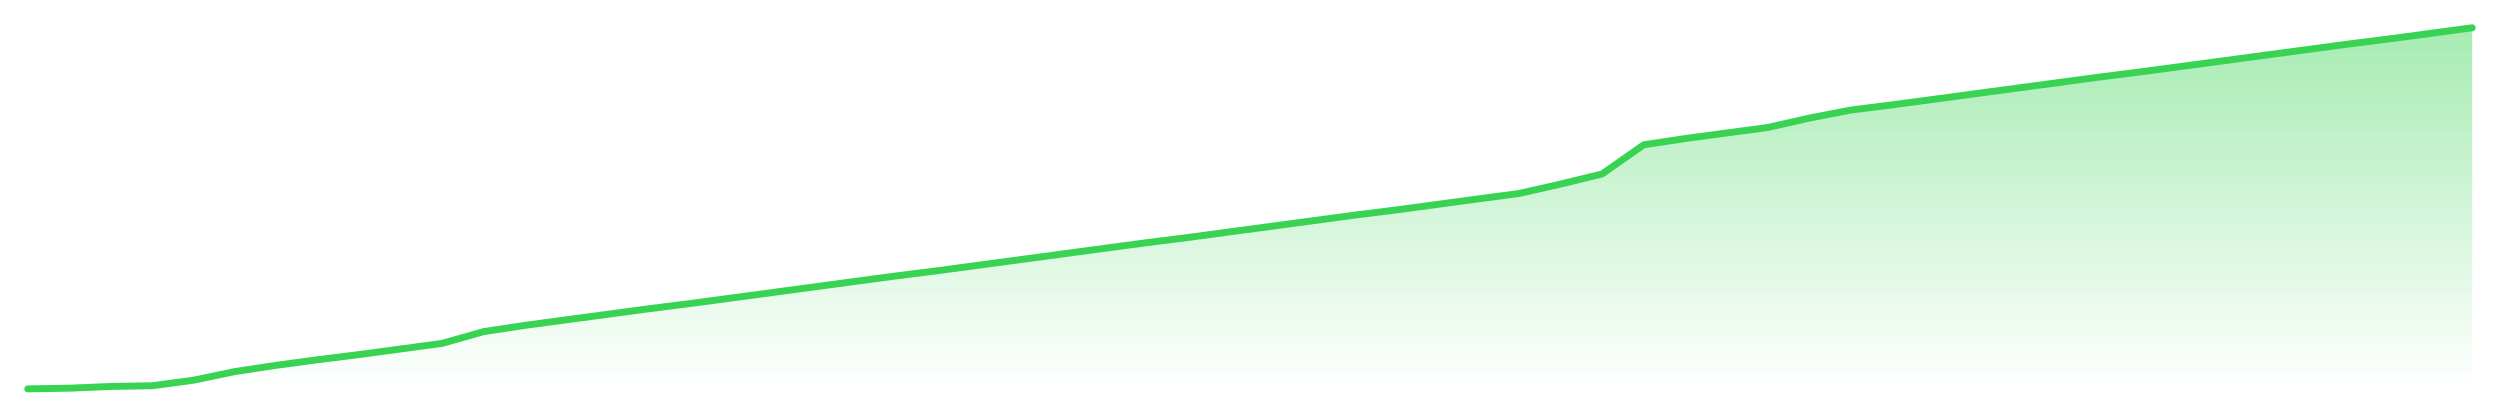
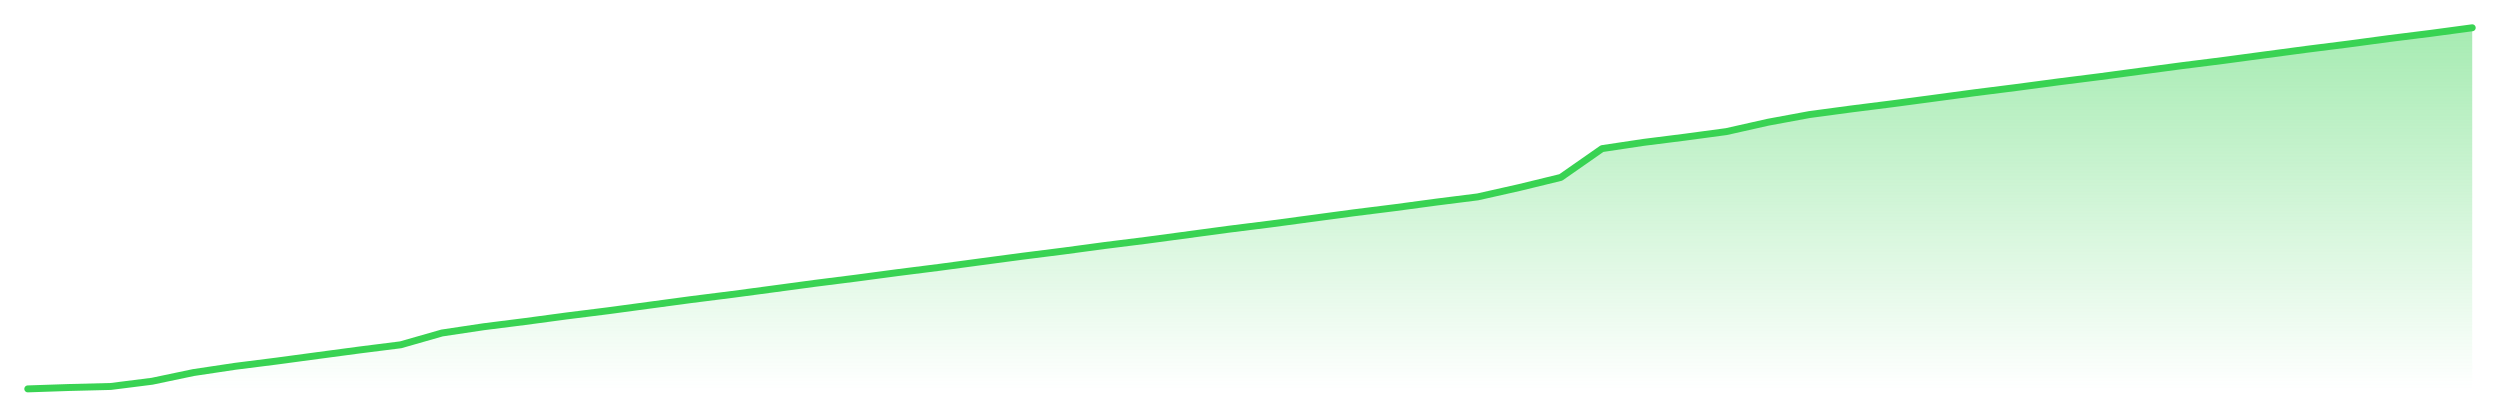
<svg xmlns="http://www.w3.org/2000/svg" viewBox="0 0 720 120" width="720" height="120" role="img" aria-label="Contribution trend">
  <defs>
    <linearGradient id="g" x1="0" y1="0" x2="0" y2="1">
      <stop offset="0%" stop-color="#39d353" stop-opacity="0.45" />
      <stop offset="100%" stop-color="#39d353" stop-opacity="0" />
    </linearGradient>
  </defs>
-   <polygon fill="url(#g)" points="8,112 8.0,112.0 19.9,111.8 31.9,111.3 43.8,111.1 55.7,109.5 67.7,107.0 79.6,105.2 91.5,103.6 103.5,102.1 115.4,100.5 127.3,98.9 139.3,95.5 151.2,93.7 163.1,92.1 175.1,90.5 187.0,88.9 198.9,87.4 210.8,85.8 222.8,84.2 234.7,82.6 246.6,81.0 258.6,79.4 270.5,77.9 282.4,76.3 294.4,74.7 306.3,73.1 318.2,71.5 330.2,69.9 342.1,68.4 354.0,66.8 366.0,65.2 377.9,63.6 389.8,62.0 401.8,60.5 413.7,58.9 425.6,57.3 437.6,55.7 449.5,53.0 461.4,50.1 473.4,41.7 485.3,39.9 497.2,38.3 509.2,36.7 521.1,34.0 533.0,31.7 544.9,30.2 556.9,28.6 568.8,27.0 580.7,25.4 592.7,23.8 604.6,22.2 616.5,20.7 628.5,19.1 640.4,17.5 652.3,15.9 664.3,14.3 676.2,12.7 688.1,11.2 700.1,9.6 712.0,8.0 712,112" />
-   <polyline fill="none" stroke="#39d353" stroke-width="2" stroke-linejoin="round" stroke-linecap="round" points="8.0,112.0 19.9,111.8 31.9,111.3 43.8,111.1 55.7,109.5 67.7,107.0 79.6,105.2 91.5,103.6 103.5,102.1 115.4,100.5 127.3,98.9 139.3,95.5 151.2,93.7 163.1,92.1 175.1,90.5 187.0,88.9 198.9,87.4 210.8,85.8 222.8,84.2 234.7,82.6 246.6,81.0 258.6,79.4 270.5,77.9 282.4,76.3 294.4,74.7 306.3,73.1 318.2,71.5 330.2,69.9 342.1,68.4 354.0,66.8 366.0,65.2 377.9,63.6 389.8,62.0 401.8,60.5 413.7,58.9 425.6,57.3 437.6,55.7 449.5,53.0 461.4,50.1 473.4,41.7 485.3,39.9 497.2,38.3 509.2,36.7 521.1,34.0 533.0,31.7 544.9,30.2 556.9,28.6 568.8,27.0 580.7,25.4 592.7,23.8 604.6,22.2 616.5,20.7 628.5,19.1 640.4,17.5 652.3,15.9 664.3,14.3 676.2,12.7 688.1,11.2 700.1,9.6 712.0,8.0" />
+   <polygon fill="url(#g)" points="8,112 8.0,112.0 19.9,111.6 31.9,111.3 43.8,109.8 55.7,107.3 67.7,105.5 79.6,104.0 91.5,102.4 103.5,100.8 115.4,99.3 127.3,95.9 139.3,94.1 151.2,92.6 163.1,91.0 175.1,89.5 187.0,87.9 198.9,86.3 210.8,84.8 222.8,83.2 234.7,81.6 246.6,80.1 258.6,78.5 270.5,77.0 282.4,75.4 294.4,73.8 306.3,72.3 318.2,70.7 330.2,69.2 342.1,67.6 354.0,66.0 366.0,64.5 377.9,62.9 389.8,61.3 401.8,59.8 413.7,58.2 425.6,56.7 437.6,54.0 449.5,51.1 461.4,42.8 473.4,41.0 485.3,39.5 497.2,37.9 509.2,35.2 521.1,33.0 533.0,31.4 544.9,29.9 556.9,28.3 568.8,26.7 580.7,25.2 592.7,23.6 604.6,22.1 616.5,20.5 628.5,18.9 640.4,17.4 652.3,15.8 664.3,14.2 676.2,12.7 688.1,11.1 700.1,9.6 712.0,8.0 712,112" />
+   <polyline fill="none" stroke="#39d353" stroke-width="2" stroke-linejoin="round" stroke-linecap="round" points="8.0,112.0 19.9,111.6 31.9,111.3 43.8,109.8 55.7,107.3 67.7,105.5 79.6,104.0 91.5,102.4 103.5,100.8 115.4,99.3 127.3,95.9 139.3,94.1 151.2,92.6 163.1,91.0 175.1,89.5 187.0,87.9 198.9,86.3 210.8,84.8 222.8,83.2 234.7,81.6 246.6,80.1 258.6,78.5 270.5,77.0 282.4,75.4 294.4,73.8 306.3,72.3 318.2,70.7 330.2,69.2 342.1,67.6 354.0,66.0 366.0,64.5 377.9,62.9 389.8,61.3 401.8,59.8 413.7,58.2 425.6,56.7 437.6,54.0 449.5,51.1 461.4,42.8 473.4,41.0 485.3,39.5 497.2,37.9 509.2,35.2 521.1,33.0 533.0,31.4 544.9,29.9 556.9,28.3 568.8,26.7 580.7,25.2 592.7,23.6 604.6,22.1 616.5,20.5 628.5,18.9 640.4,17.4 652.3,15.8 664.3,14.2 676.2,12.7 688.1,11.1 700.1,9.6 712.0,8.0" />
</svg>
